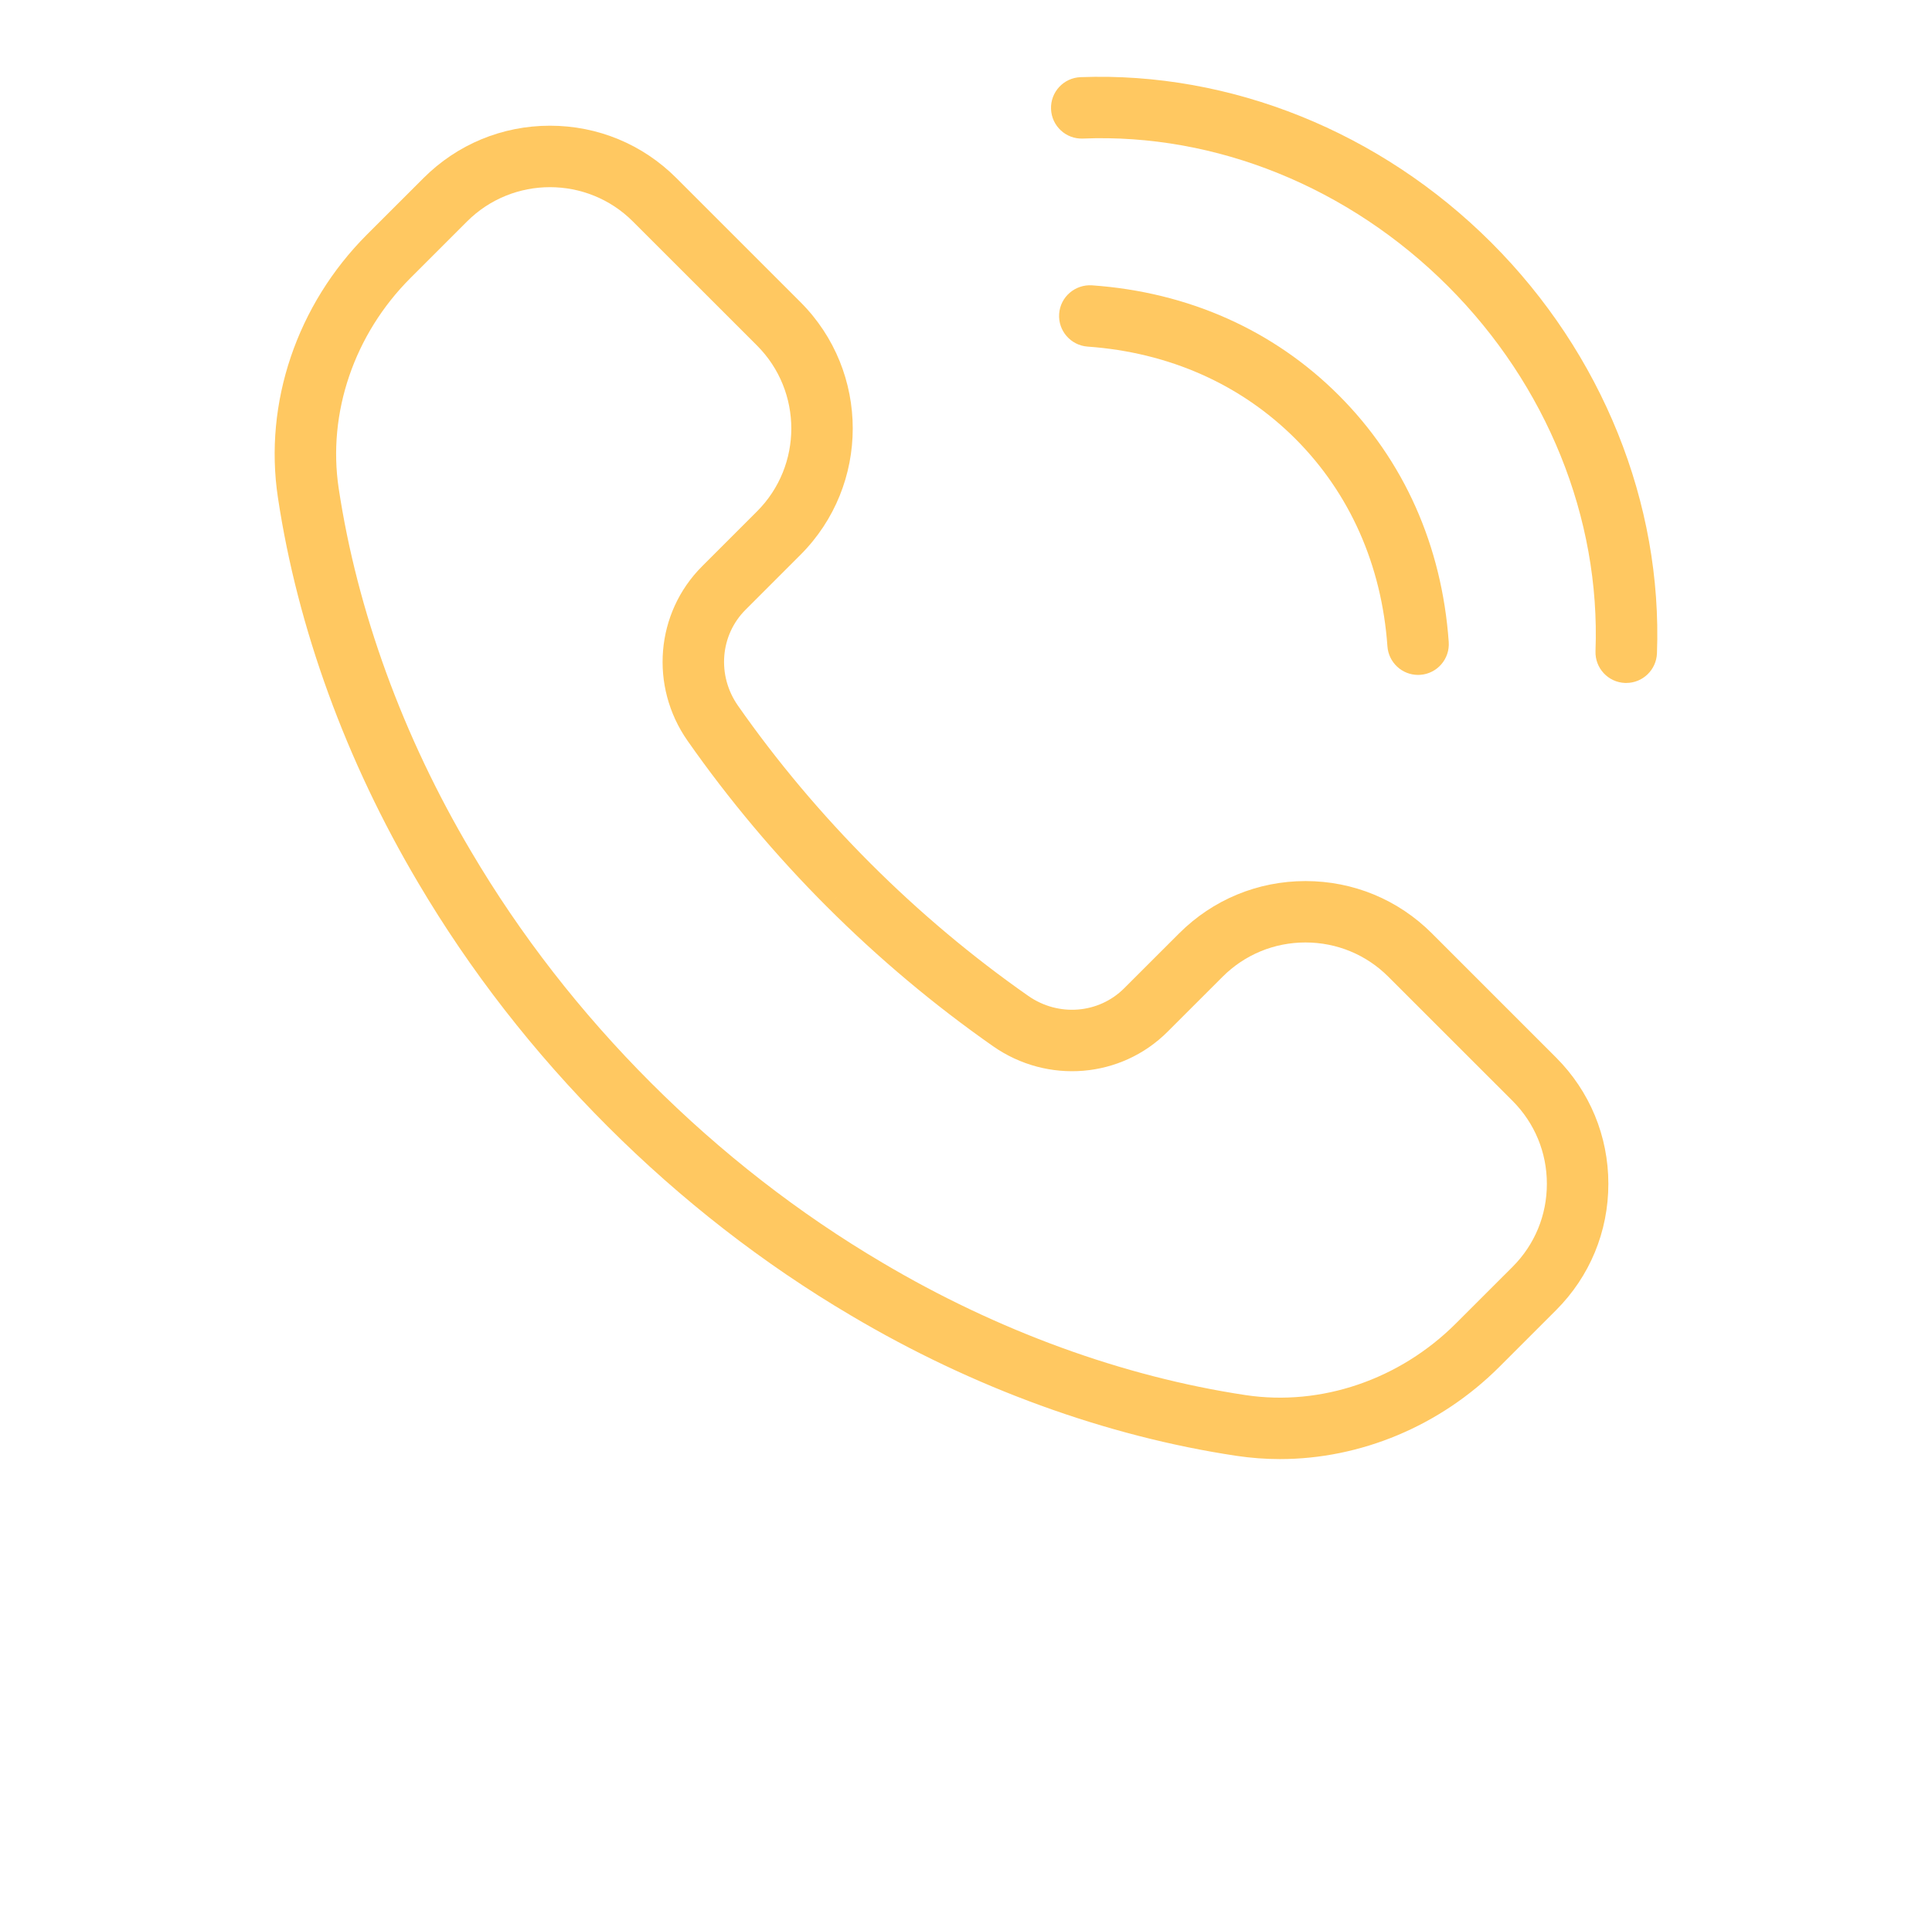
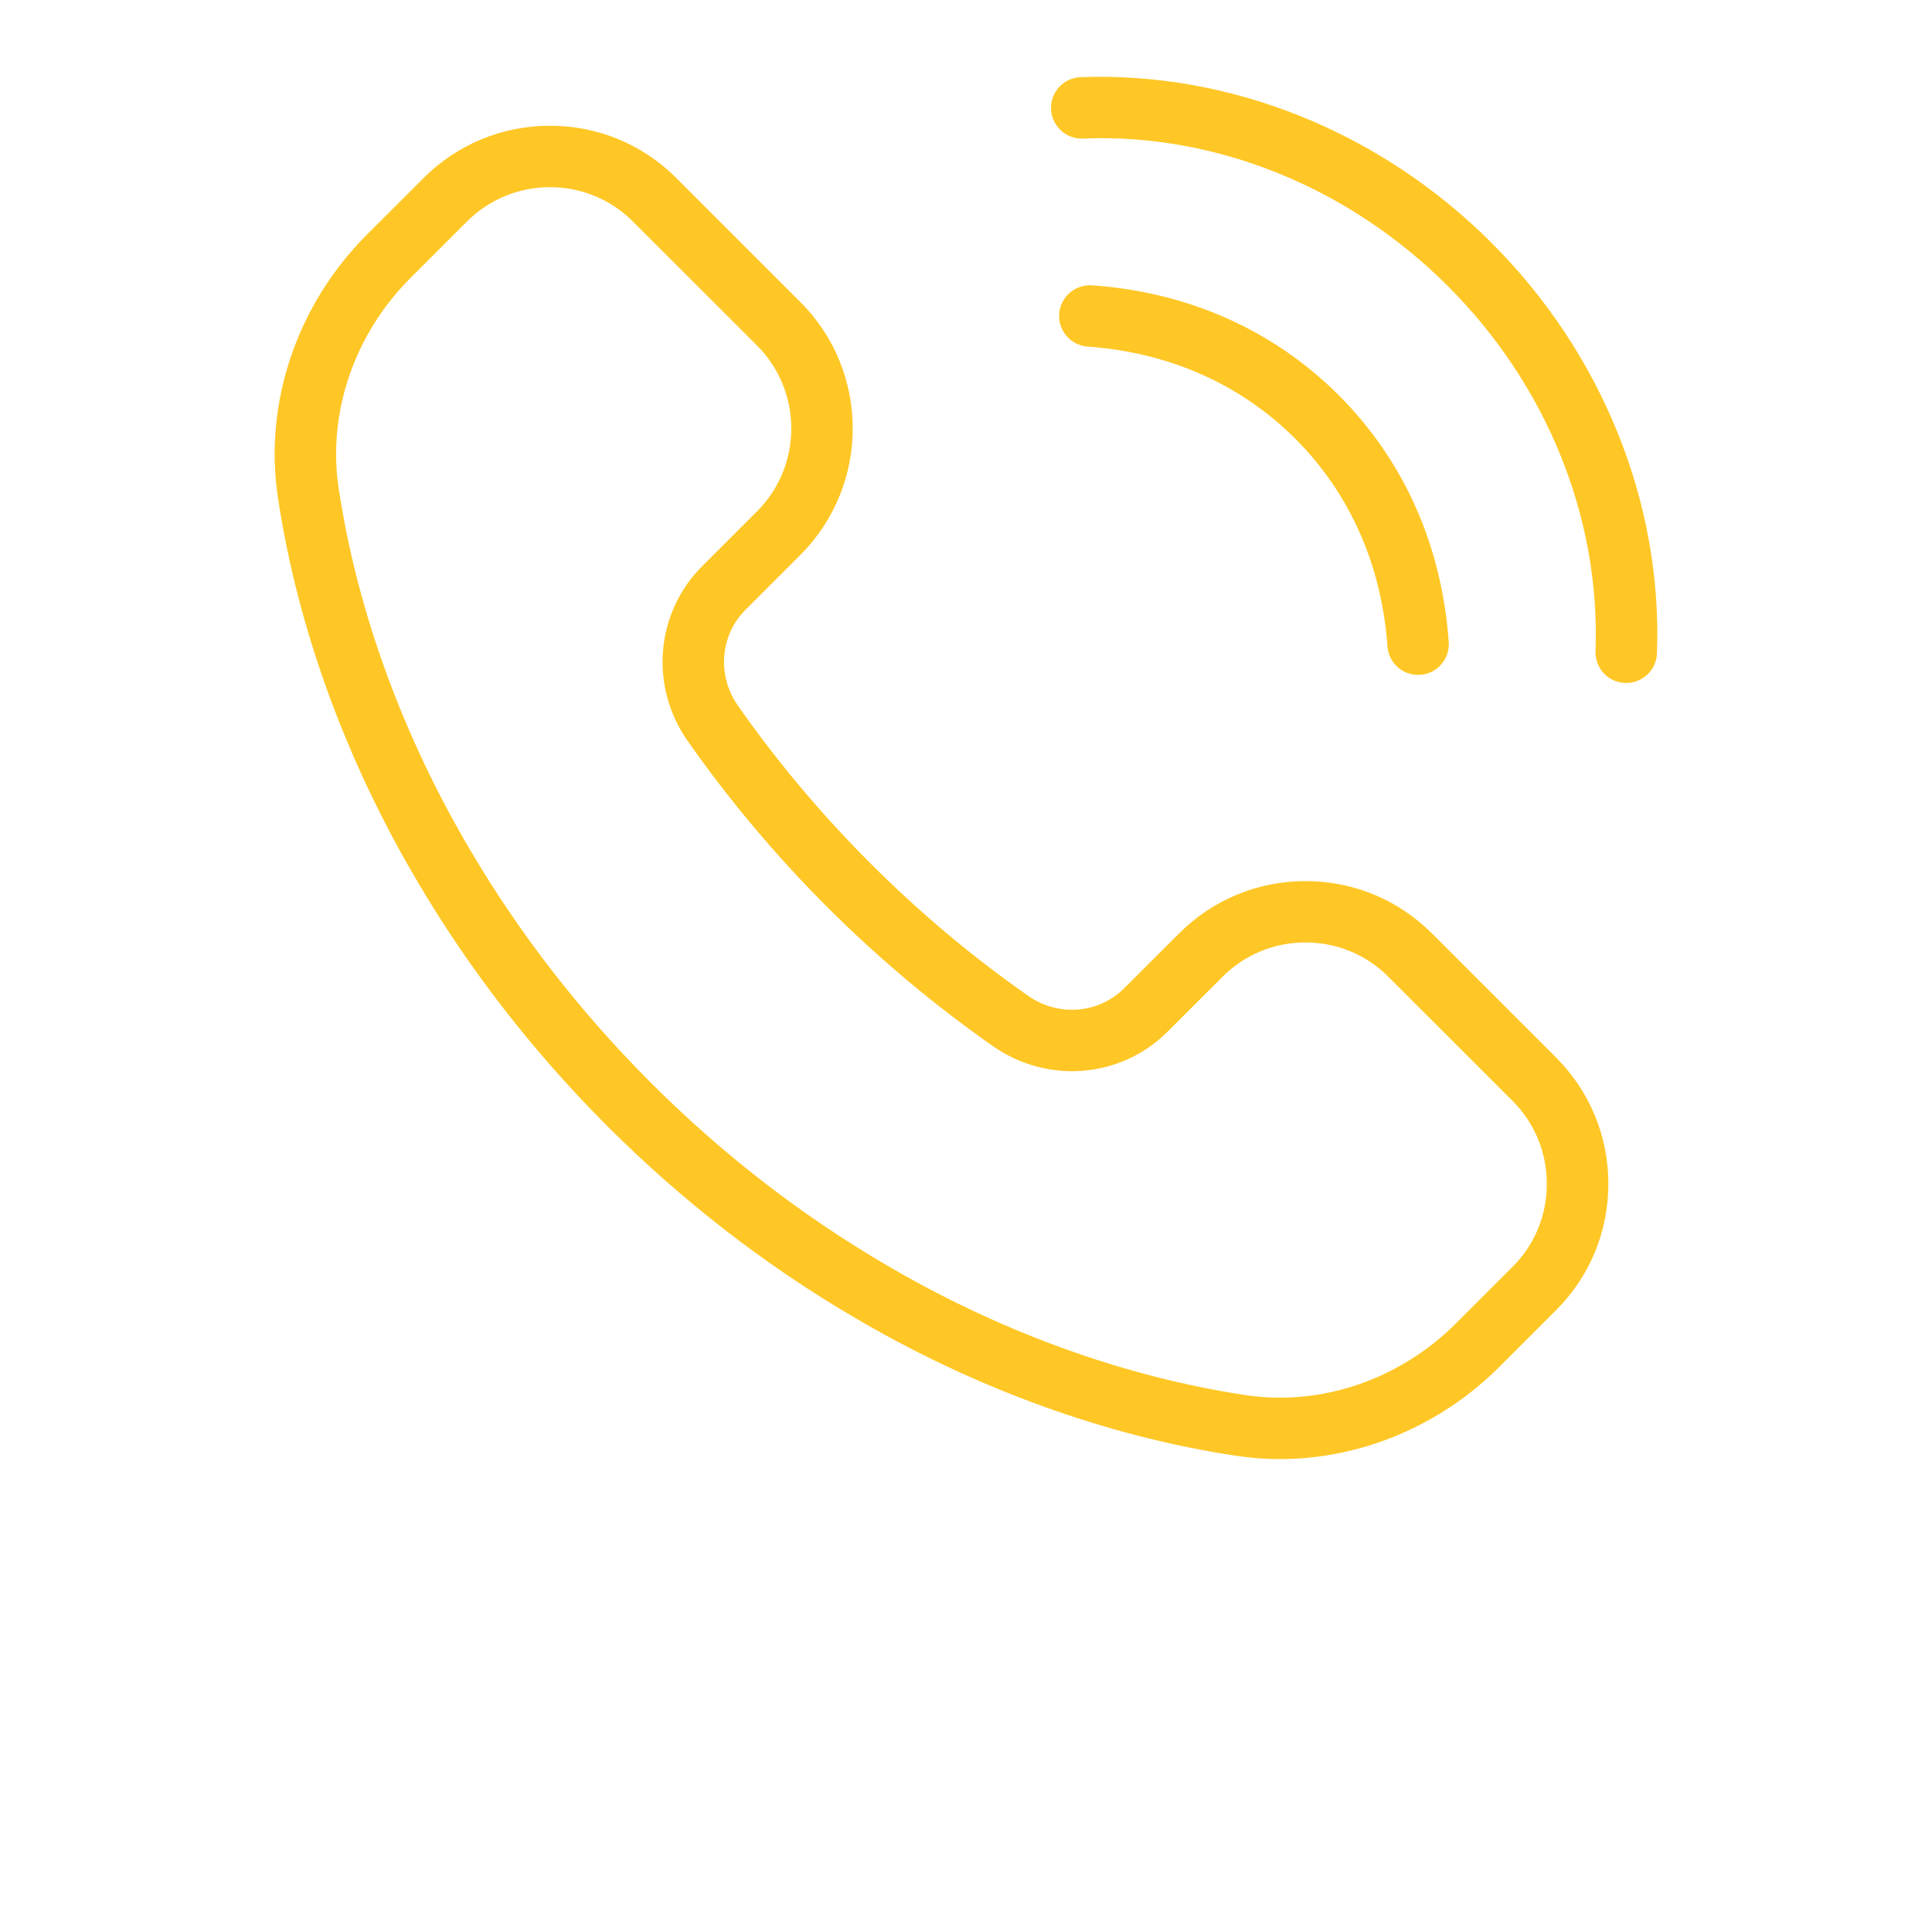
<svg xmlns="http://www.w3.org/2000/svg" version="1.1" id="Layer_1" x="0px" y="0px" width="100.891px" height="100.279px" viewBox="0 0 100.891 100.279" enable-background="new 0 0 100.891 100.279" xml:space="preserve">
  <g>
-     <path fill="#FFC861" d="M56.429,4.03c-0.886,0.034-1.576,0.778-1.543,1.664c0.032,0.886,0.78,1.58,1.662,1.543   c6.96-0.283,13.903,2.549,19.063,7.708s7.969,12.105,7.708,19.063c-0.033,0.887,0.658,1.631,1.543,1.664c0.021,0,0.041,0,0.062,0   c0.858,0,1.569-0.679,1.604-1.544c0.293-7.845-2.857-15.664-8.646-21.452C72.092,6.887,64.269,3.735,56.429,4.03z" />
-     <path fill="#FFC861" d="M67.642,22.915c2.846,2.848,4.51,6.598,4.811,10.846c0.062,0.847,0.765,1.491,1.6,1.491   c0.037,0,0.076-0.002,0.115-0.004c0.885-0.063,1.549-0.831,1.486-1.715c-0.356-5.03-2.342-9.487-5.742-12.887   c-3.4-3.401-7.856-5.389-12.888-5.743c-0.882-0.055-1.651,0.603-1.714,1.487c-0.063,0.884,0.604,1.65,1.487,1.714   C61.044,18.405,64.794,20.07,67.642,22.915z" />
-     <path fill="#FFC861" d="M74.777,48.753c-1.764-1.764-4.107-2.733-6.603-2.733c-2.491,0-4.837,0.971-6.6,2.733l-2.869,2.867   c-1.33,1.33-3.436,1.497-5.007,0.398c-2.916-2.039-5.688-4.368-8.242-6.922l0,0c-2.556-2.558-4.885-5.329-6.921-8.24   c-1.099-1.572-0.932-3.679,0.398-5.007l2.868-2.869c3.64-3.64,3.64-9.562,0-13.2L35.32,9.299c-1.762-1.763-4.106-2.733-6.601-2.733   c-2.493,0-4.838,0.972-6.601,2.733l-2.956,2.954c-3.656,3.658-5.395,8.793-4.649,13.735c1.024,6.811,3.56,13.77,7.324,20.12   c2.703,4.583,6.03,8.862,9.889,12.721c3.856,3.856,8.136,7.184,12.717,9.885c6.354,3.77,13.313,6.303,20.123,7.327   c0.755,0.113,1.514,0.17,2.271,0.17c4.206,0,8.366-1.722,11.464-4.82l2.955-2.955c1.765-1.764,2.734-4.106,2.734-6.602   c0-2.492-0.971-4.837-2.734-6.601L74.777,48.753z M78.99,66.167l-2.956,2.954c-2.938,2.941-7.047,4.341-10.988,3.748   c-6.404-0.965-12.962-3.355-18.968-6.917c-4.351-2.566-8.416-5.726-12.082-9.392c-3.667-3.667-6.827-7.731-9.394-12.085   c-3.56-6-5.949-12.56-6.915-18.966c-0.593-3.938,0.808-8.048,3.747-10.987l2.955-2.954c2.389-2.389,6.273-2.389,8.661,0l6.482,6.48   c2.388,2.39,2.388,6.274,0,8.663l-2.868,2.868c-2.432,2.433-2.751,6.268-0.758,9.115c2.144,3.063,4.593,5.981,7.281,8.671   l1.135-1.135l-1.134,1.135c2.685,2.686,5.603,5.135,8.671,7.282c2.85,1.993,6.684,1.674,9.115-0.759l2.869-2.868   c1.155-1.156,2.694-1.793,4.329-1.793c1.638,0,3.177,0.637,4.332,1.793l6.482,6.48c1.156,1.157,1.793,2.696,1.793,4.332   C80.781,63.47,80.146,65.009,78.99,66.167z" />
+     <path fill="#FFC726" d="M56.429,4.03c-0.886,0.034-1.576,0.778-1.543,1.664c0.032,0.886,0.78,1.58,1.662,1.543   c6.96-0.283,13.903,2.549,19.063,7.708c5.16,5.159,7.97,12.104,7.708,19.063c-0.032,0.888,0.658,1.632,1.543,1.664   c0.021,0,0.041,0,0.063,0c0.858,0,1.569-0.679,1.604-1.544c0.293-7.845-2.856-15.664-8.646-21.452   C72.092,6.887,64.269,3.735,56.429,4.03z" />
+     <path fill="#FFC726" d="M67.642,22.915c2.846,2.849,4.51,6.599,4.812,10.846c0.062,0.848,0.765,1.491,1.6,1.491   c0.037,0,0.076-0.002,0.115-0.004c0.885-0.063,1.549-0.831,1.485-1.715c-0.355-5.03-2.342-9.487-5.741-12.887   c-3.4-3.401-7.856-5.39-12.889-5.743c-0.882-0.055-1.65,0.603-1.714,1.487c-0.063,0.884,0.604,1.649,1.487,1.714   C61.044,18.405,64.794,20.07,67.642,22.915z" />
+     <path fill="#FFC726" d="M74.777,48.753c-1.764-1.764-4.106-2.732-6.603-2.732c-2.491,0-4.837,0.971-6.6,2.732l-2.869,2.867   c-1.33,1.33-3.437,1.497-5.007,0.398c-2.916-2.039-5.688-4.368-8.242-6.922l0,0c-2.557-2.559-4.886-5.329-6.921-8.24   c-1.1-1.572-0.933-3.68,0.397-5.007l2.868-2.869c3.64-3.641,3.64-9.563,0-13.2L35.32,9.299c-1.762-1.763-4.105-2.732-6.601-2.732   c-2.493,0-4.838,0.972-6.601,2.732l-2.956,2.954c-3.656,3.658-5.396,8.793-4.649,13.735c1.024,6.811,3.561,13.77,7.324,20.12   c2.703,4.583,6.03,8.861,9.889,12.721c3.856,3.856,8.136,7.185,12.717,9.885c6.354,3.771,13.313,6.304,20.123,7.327   c0.755,0.113,1.515,0.17,2.271,0.17c4.206,0,8.366-1.722,11.464-4.819l2.955-2.955c1.765-1.765,2.734-4.106,2.734-6.603   c0-2.492-0.972-4.837-2.734-6.601L74.777,48.753z M78.99,66.167l-2.956,2.954c-2.938,2.941-7.048,4.341-10.988,3.748   c-6.404-0.965-12.962-3.354-18.968-6.917c-4.352-2.566-8.416-5.726-12.082-9.392c-3.667-3.667-6.827-7.731-9.395-12.085   c-3.56-6-5.949-12.561-6.915-18.967c-0.593-3.938,0.809-8.048,3.747-10.986l2.955-2.954c2.389-2.389,6.273-2.389,8.661,0   l6.482,6.479c2.388,2.391,2.388,6.274,0,8.663l-2.868,2.868c-2.433,2.434-2.751,6.269-0.759,9.115   c2.145,3.063,4.594,5.98,7.281,8.671l1.135-1.135l-1.134,1.135c2.686,2.686,5.604,5.135,8.671,7.282   c2.851,1.993,6.685,1.674,9.115-0.759l2.869-2.868c1.155-1.156,2.694-1.793,4.329-1.793c1.638,0,3.177,0.637,4.332,1.793   l6.481,6.479c1.156,1.157,1.793,2.696,1.793,4.332C80.781,63.469,80.146,65.009,78.99,66.167z" />
  </g>
</svg>
